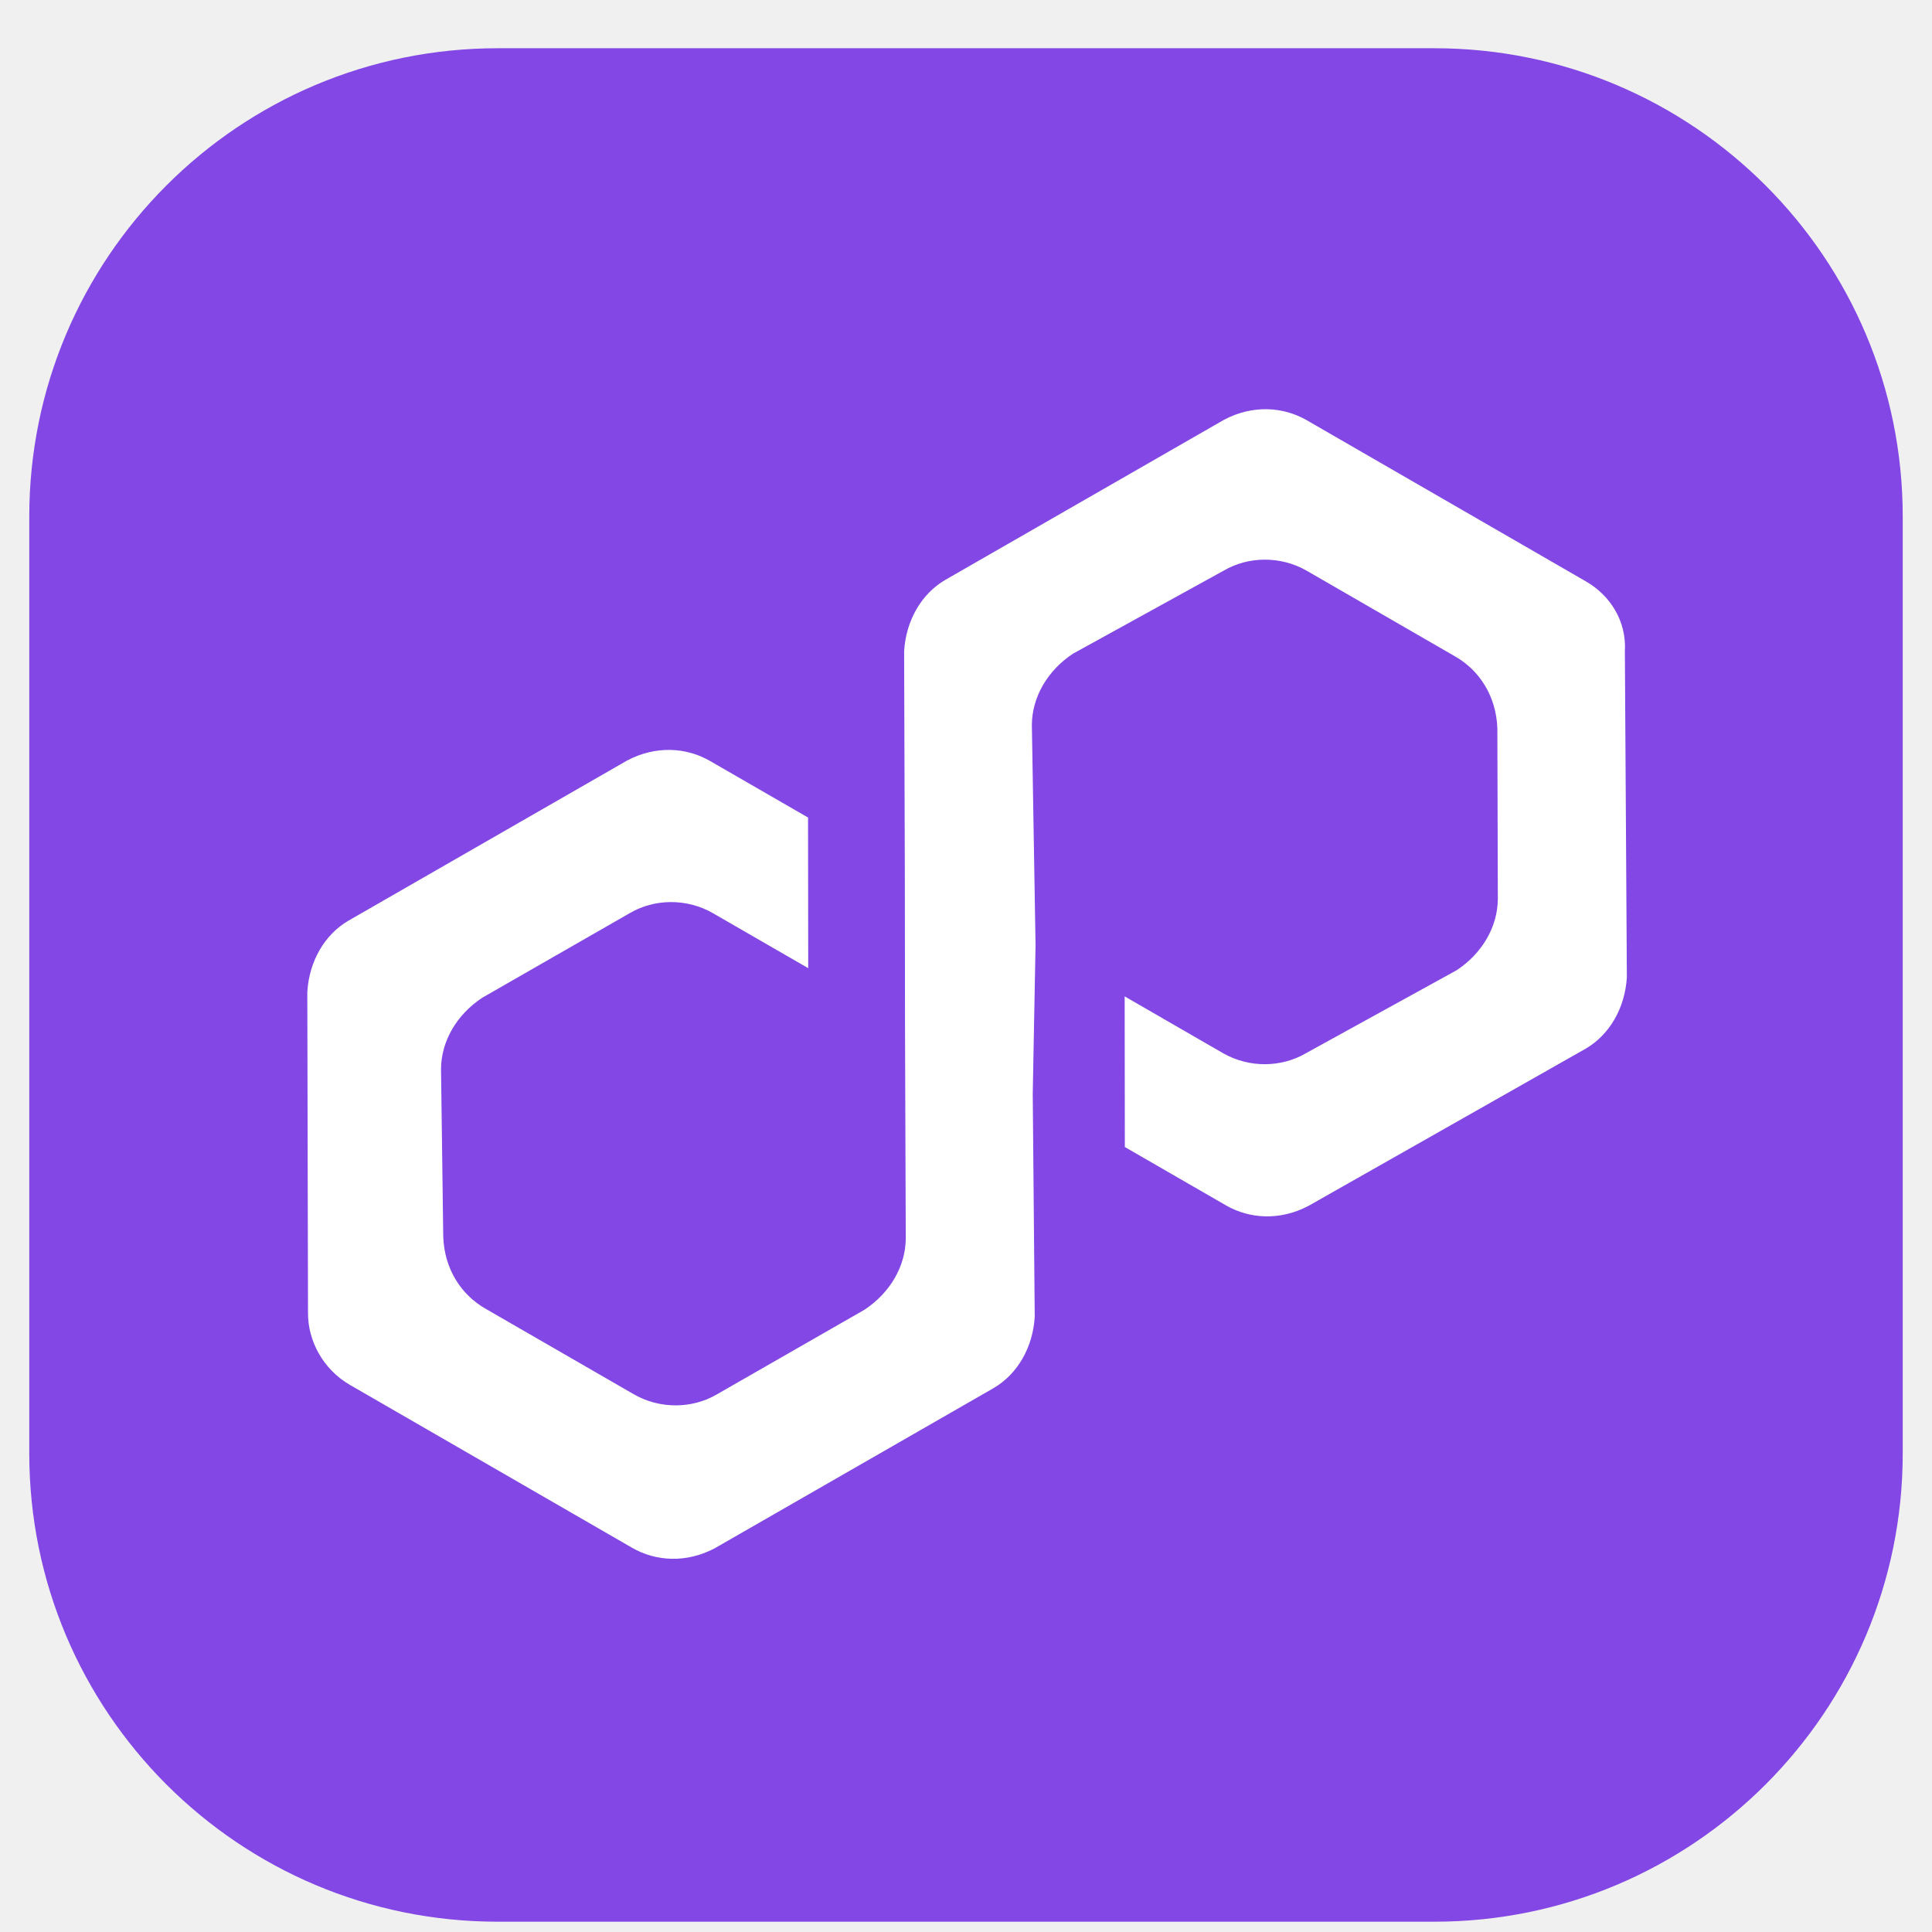
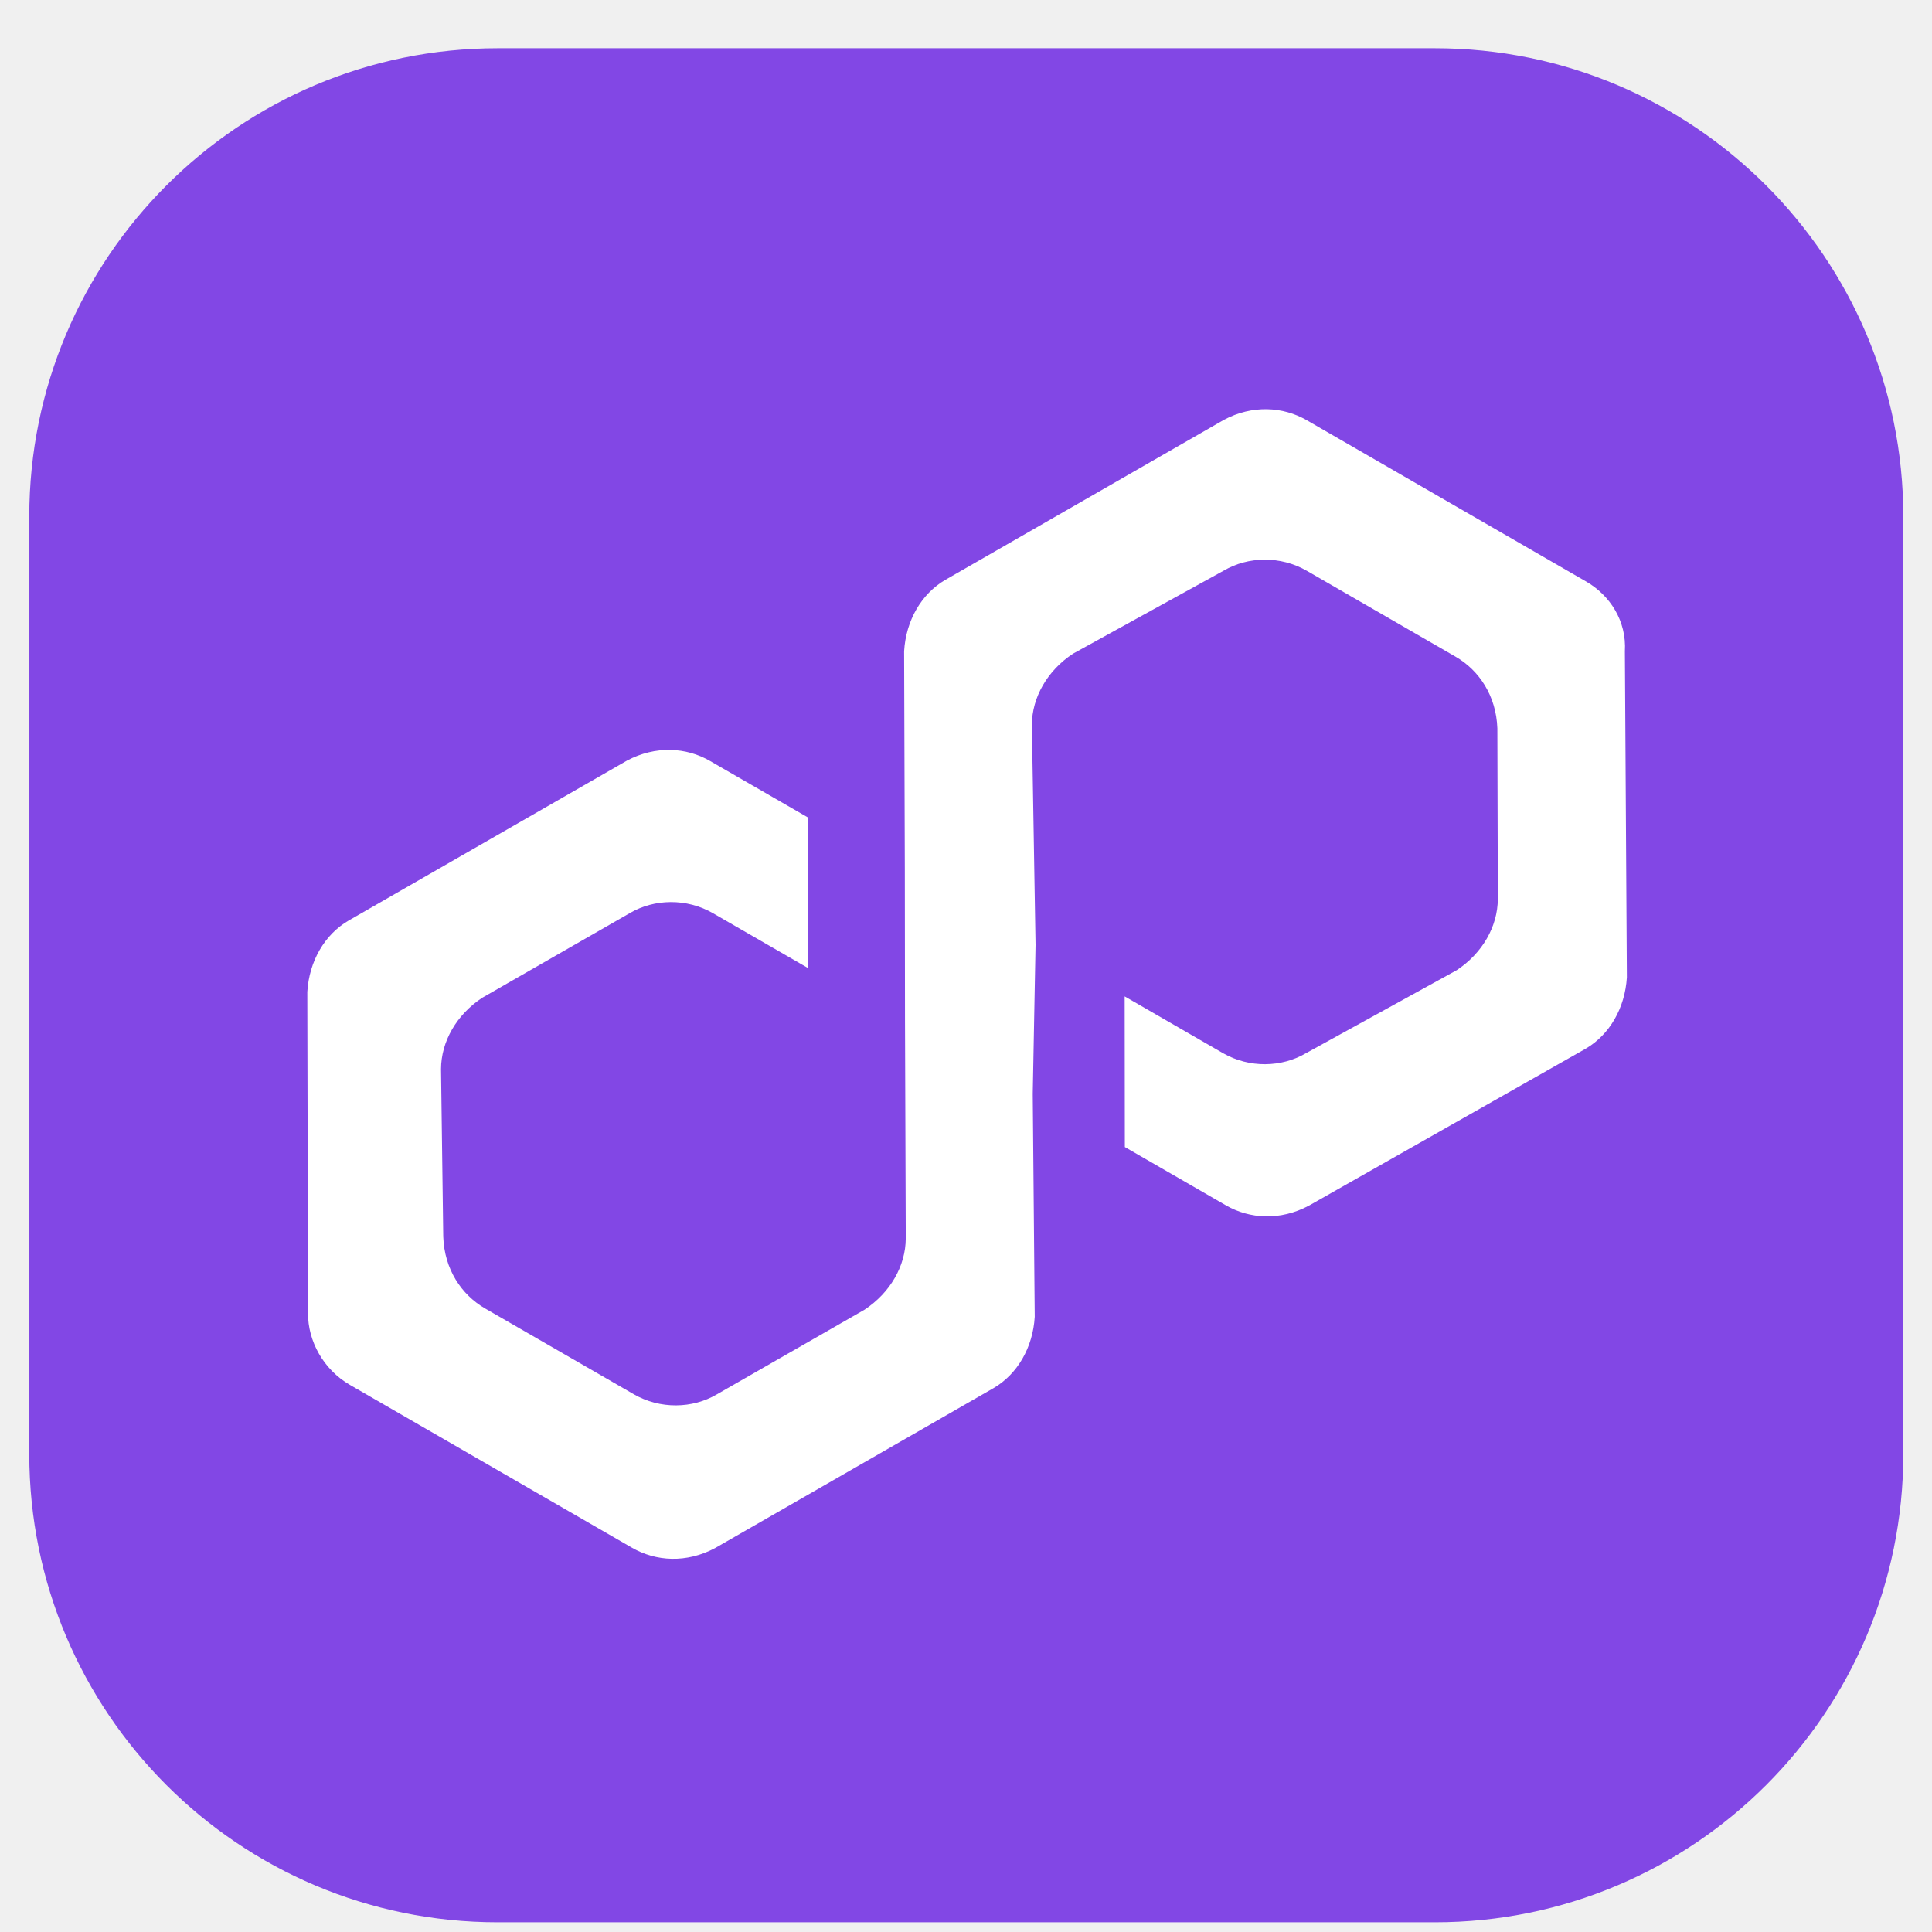
- <svg xmlns="http://www.w3.org/2000/svg" width="33" height="33" viewBox="0 0 33 33" fill="none">
-   <rect x="0.5" y="0.824" width="32" height="32" rx="8" fill="#8247E5" />
+ <svg xmlns="http://www.w3.org/2000/svg" width="100%" height="100%" viewBox="0 0 33 33" fill="none">
+   <rect x="0.5" y="0.824" width="97%" height="97%" rx="8" fill="#8247E5" />
  <path d="M16.971 23.71C17.379 23.472 17.643 23.015 17.674 22.492L17.64 18.684L17.688 16.14L17.625 12.383C17.627 11.91 17.891 11.453 18.328 11.165L20.907 9.744C21.315 9.506 21.867 9.487 22.324 9.751L24.861 11.216C25.267 11.45 25.556 11.887 25.576 12.44L25.584 15.354C25.582 15.826 25.319 16.283 24.881 16.572L22.302 17.992C21.894 18.23 21.342 18.25 20.885 17.986L19.21 17.019L19.213 19.592L20.939 20.588C21.345 20.822 21.868 20.854 22.356 20.594L27.085 17.912C27.493 17.674 27.756 17.217 27.788 16.694L27.754 11.127C27.786 10.604 27.497 10.166 27.091 9.932L22.321 7.178C21.915 6.944 21.392 6.912 20.904 7.172L16.146 9.905C15.738 10.143 15.474 10.6 15.443 11.123L15.455 14.851L15.458 17.424L15.471 21.152C15.469 21.625 15.205 22.081 14.768 22.37L12.239 23.82C11.831 24.058 11.279 24.077 10.822 23.813L8.285 22.349C7.879 22.114 7.59 21.677 7.571 21.124L7.533 18.261C7.535 17.788 7.799 17.332 8.236 17.043L10.764 15.593C11.172 15.355 11.725 15.336 12.181 15.6L13.805 16.537L13.802 13.964L12.128 12.998C11.722 12.763 11.199 12.732 10.71 12.991L5.953 15.725C5.544 15.963 5.281 16.419 5.249 16.942L5.261 22.43C5.259 22.902 5.519 23.39 5.975 23.654L10.796 26.437C11.202 26.671 11.725 26.703 12.213 26.443L16.971 23.71Z" fill="white" />
</svg>
